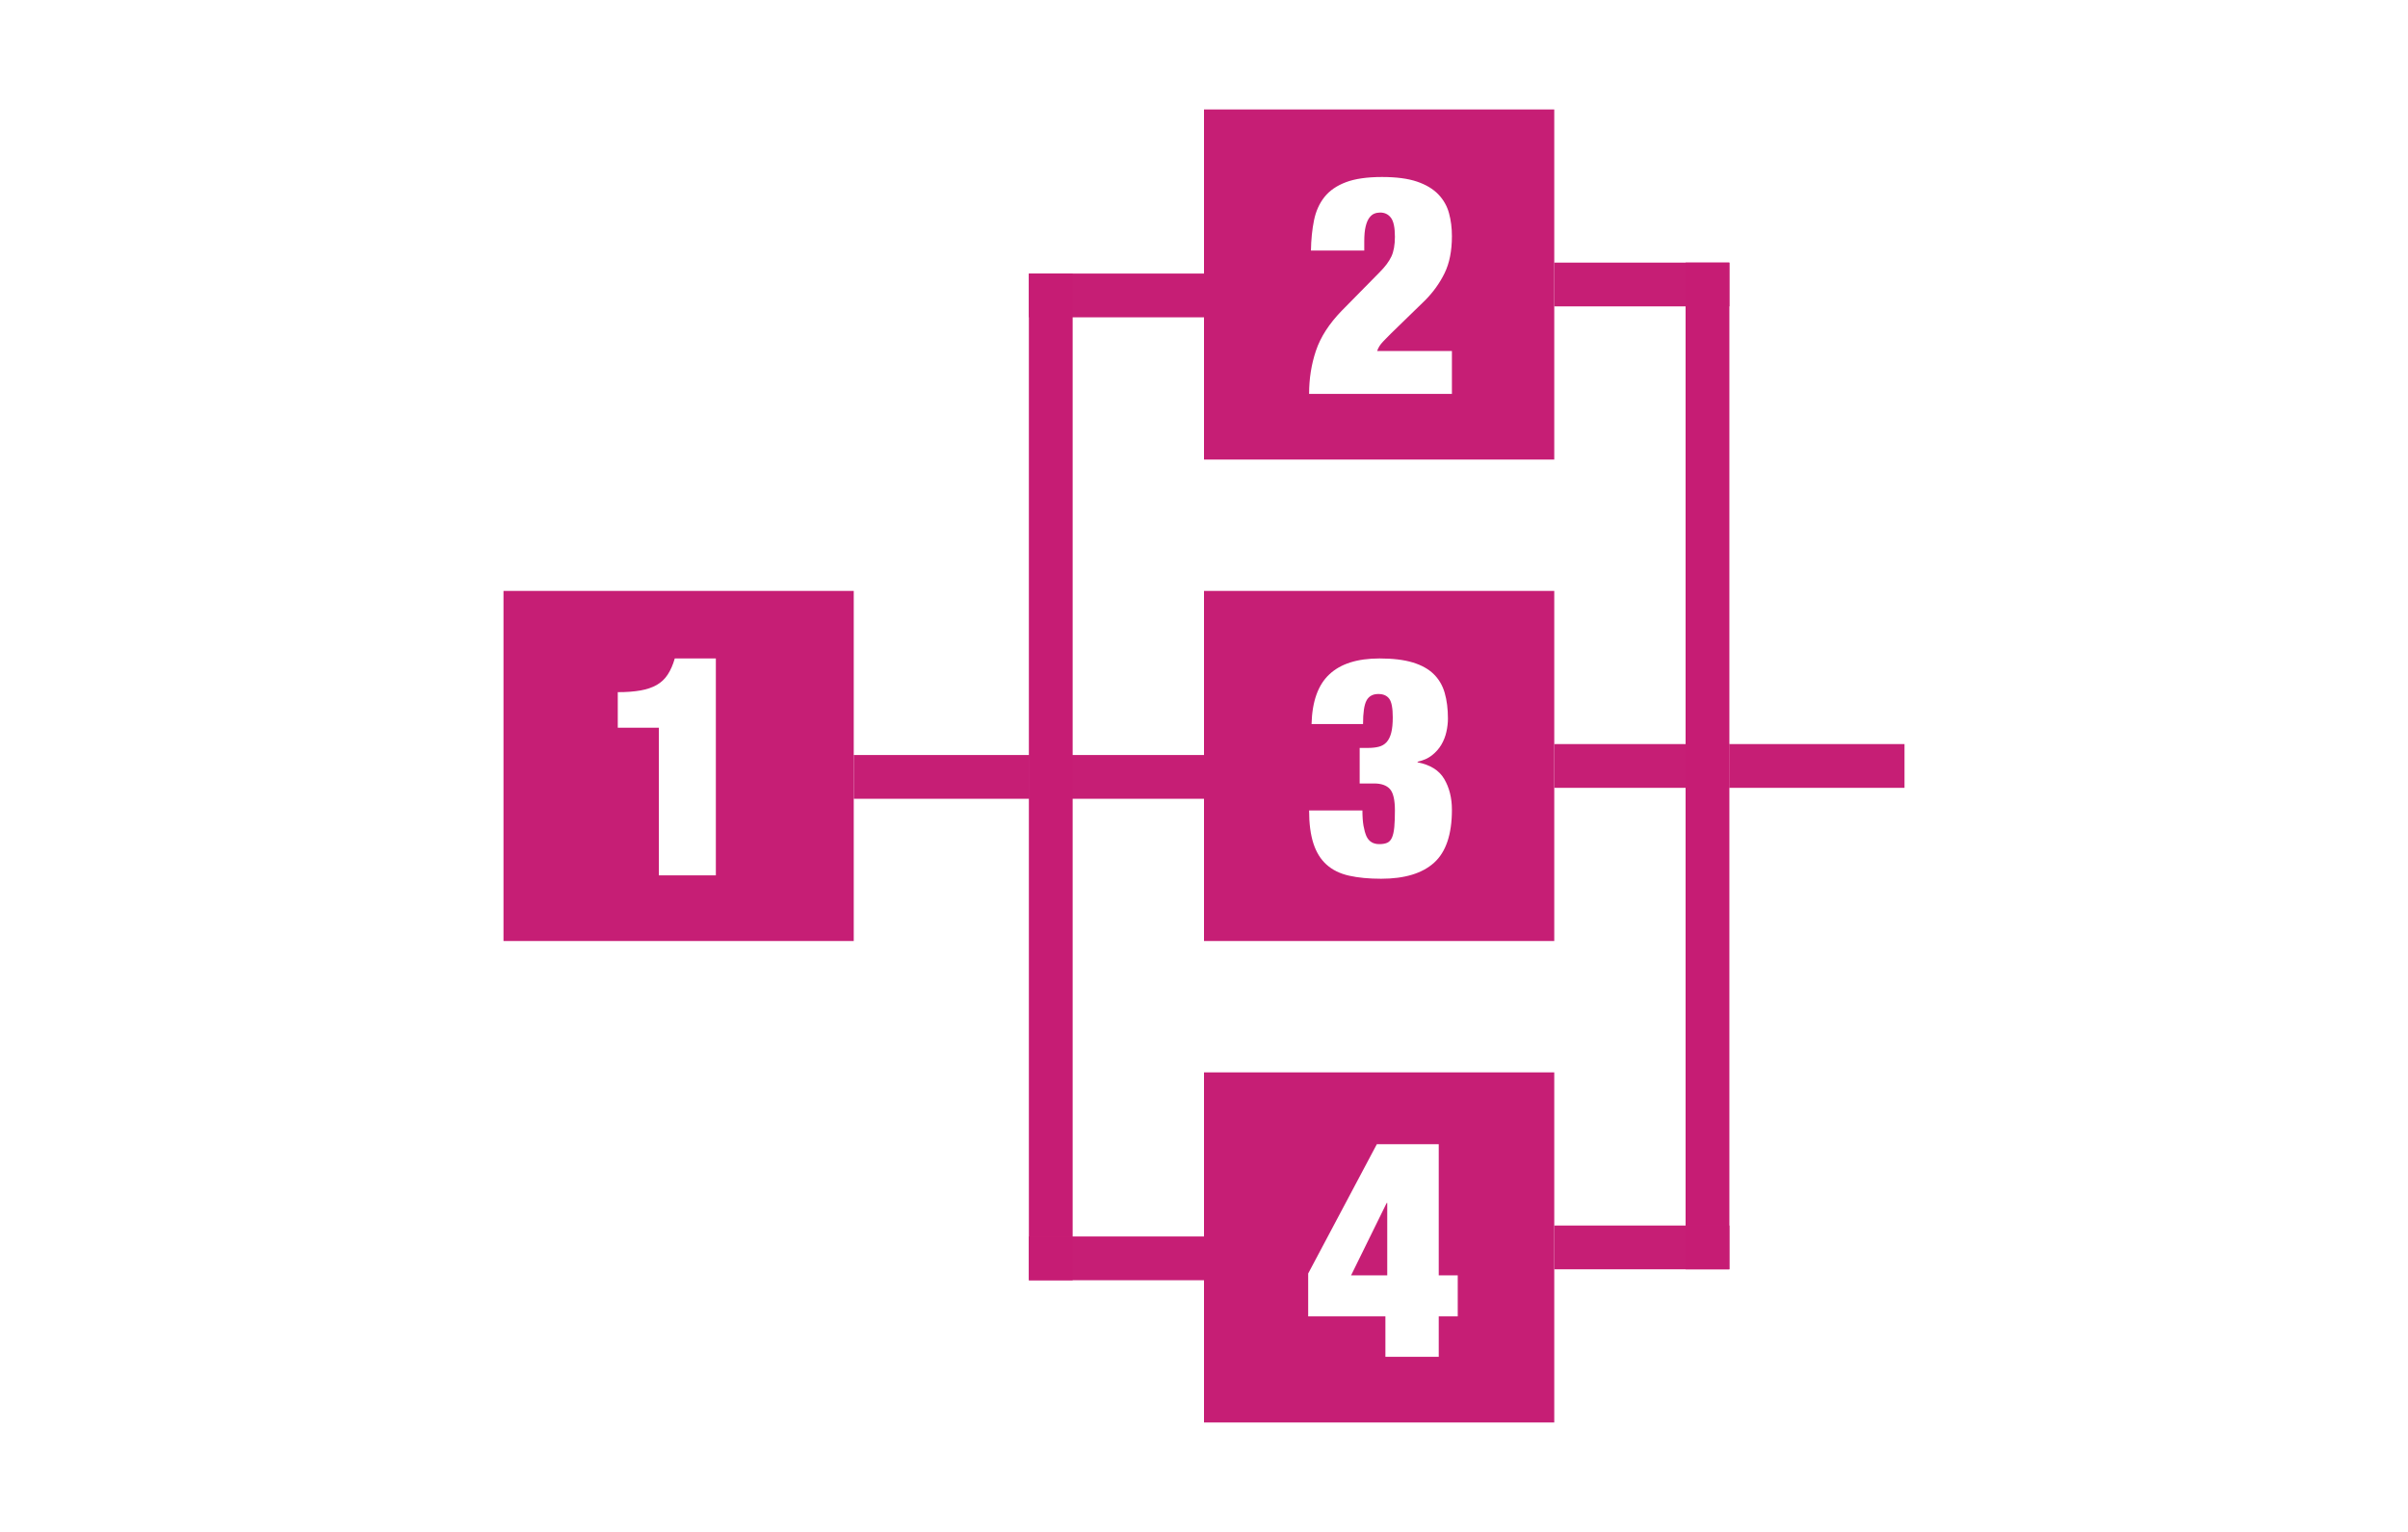
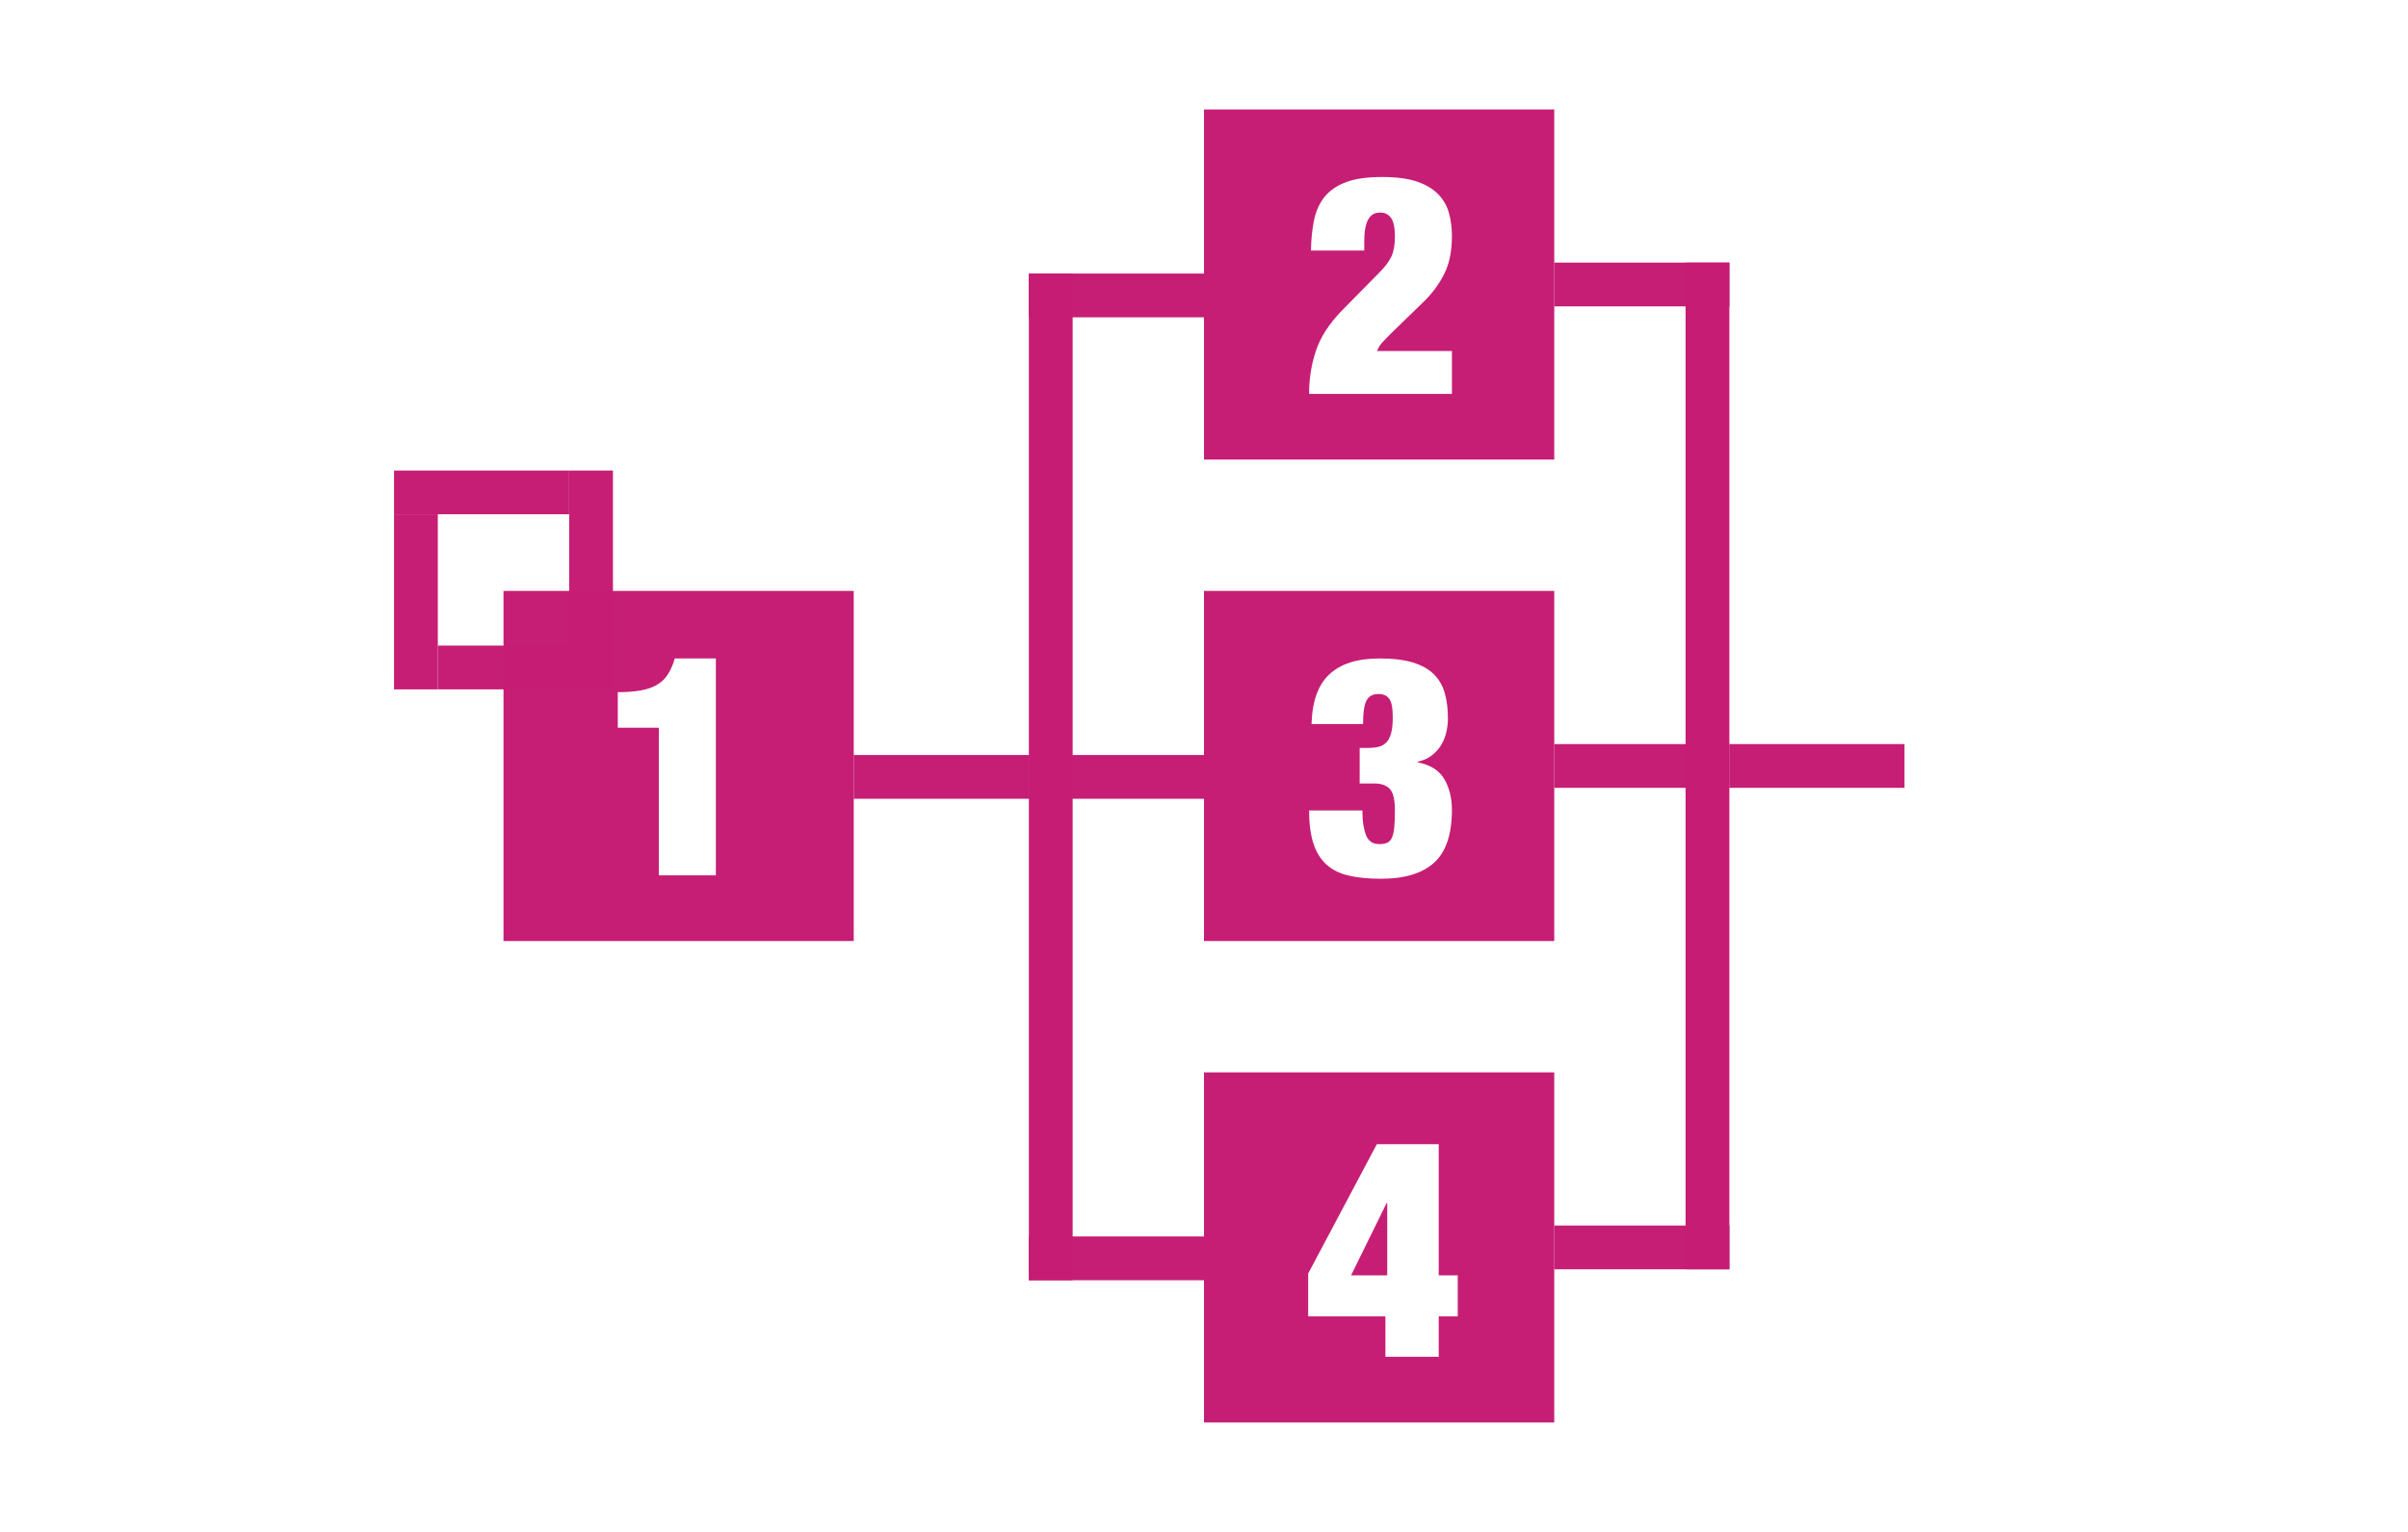
<svg xmlns="http://www.w3.org/2000/svg" width="110px" height="70px" viewBox="0 0 110 70" version="1.1">
  <g id="Algorithm/5" stroke="none" stroke-width="1" fill="none" fill-rule="evenodd">
-     <g id="5" transform="translate(23, 5)">
-       <g id="Operators/Operator1" transform="translate(0, 22)" fill="#C61C74" opacity="0.99">
+     <g id="5" transform="translate(18, 5)">
+       <g id="Operators/Line/Feedback" transform="translate(0, 16)" opacity="0.99" stroke="#C61C74">
+         <g id="Group">
+           <g id="Operators/Line/Horizontal" transform="translate(2, 9)" stroke-width="2">
+             <path d="M0,0.5 L8,0.5" id="path4944-9" />
+           </g>
+           <g id="Operators/Line/Horizontal" transform="translate(1, 6.5) rotate(-90) translate(-1, -6.5) translate(-3, 6)" stroke-width="2">
+             <path d="M0,0.5 L8,0.5" id="path4944-9" />
+           </g>
+           <g id="Operators/Line/Horizontal" transform="translate(4, 1.5) rotate(-180) translate(-4, -1.5) translate(0, 1)" stroke-width="2">
+             <path d="M0,0.5 L8,0.5" id="path4944-9" />
+           </g>
+           <g id="Operators/Line/Horizontal" transform="translate(9, 4.5) rotate(-270) translate(-9, -4.5) translate(5, 4)" stroke-width="2">
+             <path d="M0,0.5 L8,0.5" id="path4944-9" />
+           </g>
+         </g>
+       </g>
+       <g id="Operators/Operator1" transform="translate(5, 22)" fill="#C61C74" opacity="0.99">
        <g id="Operator1">
          <path d="M16,0 L16,16 L0,16 L0,0 L16,0 Z M9.701,3.088 L7.825,3.088 C7.741,3.377 7.634,3.622 7.503,3.823 C7.372,4.024 7.204,4.182 6.999,4.299 C6.794,4.416 6.546,4.5 6.257,4.551 C5.968,4.602 5.622,4.628 5.221,4.628 L5.221,4.628 L5.221,6.252 L7.097,6.252 L7.097,13 L9.701,13 L9.701,3.088 Z" id="Combined-Shape" />
        </g>
      </g>
-       <g id="Group-Copy" transform="translate(24, 30.5) scale(-1, 1) translate(-24, -30.5) translate(16, 8)" stroke="#C61C74" stroke-width="2">
+       <g id="Group-Copy" transform="translate(29, 30.5) scale(-1, 1) translate(-29, -30.5) translate(21, 8)" stroke="#C61C74" stroke-width="2">
        <g id="Operators/Line/Horizontal" opacity="0.99">
          <path d="M0,0.5 L8,0.5" id="path4944-9" />
        </g>
        <g id="Operators/Line/Horizontal" transform="translate(0, 22)" opacity="0.99">
          <path d="M0,0.5 L8,0.5" id="path4944-9" />
        </g>
        <g id="Operators/Line/Horizontal" transform="translate(8, 22)" opacity="0.99">
          <path d="M0,0.5 L8,0.5" id="path4944-9" />
        </g>
        <g id="Operators/Line/Vertical3" transform="translate(6.5, 0.5)" stroke-linecap="square">
          <path d="M0.5,0 L0.5,44" id="Line" />
        </g>
        <g id="Operators/Line/Horizontal" transform="translate(0, 44)" opacity="0.99">
          <path d="M0,0.5 L8,0.5" id="path4944-9" />
        </g>
      </g>
-       <g id="Operators/Operator2" transform="translate(32, 0)" fill="#C61C74" opacity="0.99">
+       <g id="Operators/Operator2" transform="translate(37, 0)" fill="#C61C74" opacity="0.99">
        <g id="Operator2">
          <path d="M16,0 L16,16 L0,16 L0,0 L16,0 Z M8.133,3.088 C7.452,3.088 6.901,3.167 6.481,3.326 C6.061,3.485 5.734,3.711 5.501,4.005 C5.268,4.299 5.109,4.654 5.025,5.069 C4.941,5.484 4.894,5.944 4.885,6.448 L4.885,6.448 L7.321,6.448 L7.321,6.028 C7.321,5.748 7.342,5.522 7.384,5.349 C7.426,5.176 7.482,5.043 7.552,4.95 C7.622,4.857 7.699,4.794 7.783,4.761 C7.867,4.728 7.956,4.712 8.049,4.712 C8.254,4.712 8.418,4.791 8.539,4.95 C8.66,5.109 8.721,5.398 8.721,5.818 C8.721,6.191 8.667,6.492 8.56,6.721 C8.453,6.95 8.273,7.19 8.021,7.442 L8.021,7.442 L6.285,9.206 C5.716,9.794 5.326,10.398 5.116,11.019 C4.906,11.64 4.801,12.3 4.801,13 L4.801,13 L11.325,13 L11.325,11.04 L7.909,11.04 C7.956,10.891 8.047,10.746 8.182,10.606 C8.227,10.559 8.271,10.514 8.313,10.471 L8.313,10.471 L8.553,10.228 L10.093,8.73 C10.466,8.357 10.765,7.941 10.989,7.484 C11.213,7.027 11.325,6.462 11.325,5.79 C11.325,5.417 11.281,5.067 11.192,4.74 C11.103,4.413 10.94,4.126 10.702,3.879 C10.464,3.632 10.14,3.438 9.729,3.298 C9.318,3.158 8.786,3.088 8.133,3.088 Z" id="Combined-Shape" />
        </g>
      </g>
-       <g id="Operators/Operator3" transform="translate(32, 22)" fill="#C61C74" opacity="0.99">
+       <g id="Operators/Operator3" transform="translate(37, 22)" fill="#C61C74" opacity="0.99">
        <g id="Operator3">
          <path d="M16,0 L16,16 L0,16 L0,0 L16,0 Z M8.021,3.088 C7.004,3.088 6.238,3.331 5.725,3.816 C5.212,4.292 4.941,5.048 4.913,6.084 L4.913,6.084 L7.265,6.084 C7.265,5.561 7.319,5.202 7.426,5.006 C7.533,4.81 7.713,4.712 7.965,4.712 C8.189,4.712 8.355,4.784 8.462,4.929 C8.569,5.074 8.623,5.356 8.623,5.776 C8.623,6.065 8.6,6.301 8.553,6.483 C8.506,6.665 8.436,6.807 8.343,6.91 C8.25,7.013 8.133,7.083 7.993,7.12 C7.853,7.157 7.685,7.176 7.489,7.176 L7.489,7.176 L7.111,7.176 L7.111,8.8 L7.769,8.8 C8.096,8.8 8.336,8.884 8.49,9.052 C8.644,9.22 8.721,9.547 8.721,10.032 C8.721,10.34 8.712,10.594 8.693,10.795 C8.674,10.996 8.639,11.154 8.588,11.271 C8.537,11.388 8.464,11.467 8.371,11.509 C8.278,11.551 8.156,11.572 8.007,11.572 C7.727,11.572 7.531,11.451 7.419,11.208 C7.363,11.077 7.319,10.919 7.286,10.732 C7.253,10.545 7.237,10.312 7.237,10.032 L7.237,10.032 L4.801,10.032 C4.801,10.629 4.866,11.131 4.997,11.537 C5.128,11.943 5.328,12.267 5.599,12.51 C5.87,12.753 6.213,12.921 6.628,13.014 C7.043,13.107 7.531,13.154 8.091,13.154 C9.164,13.154 9.972,12.909 10.513,12.419 C11.054,11.929 11.325,11.124 11.325,10.004 C11.325,9.463 11.208,8.994 10.975,8.597 C10.742,8.2 10.336,7.946 9.757,7.834 L9.757,7.834 L9.757,7.806 C10.018,7.75 10.238,7.652 10.415,7.512 C10.592,7.372 10.735,7.211 10.842,7.029 C10.949,6.847 11.026,6.651 11.073,6.441 C11.12,6.231 11.143,6.028 11.143,5.832 C11.143,5.393 11.094,5.004 10.996,4.663 C10.898,4.322 10.73,4.035 10.492,3.802 C10.254,3.569 9.934,3.391 9.533,3.27 C9.132,3.149 8.628,3.088 8.021,3.088 Z" id="Combined-Shape" />
        </g>
      </g>
-       <g id="Operators/Operator4" transform="translate(32, 44)" fill="#C61C74" opacity="0.99">
+       <g id="Operators/Operator4" transform="translate(37, 44)" fill="#C61C74" opacity="0.99">
        <g id="Operator4">
          <path d="M16,0 L16,16 L0,16 L0,0 L16,0 Z M10.723,3.284 L7.895,3.284 L4.759,9.192 L4.759,11.152 L8.287,11.152 L8.287,13 L10.723,13 L10.723,11.152 L11.591,11.152 L11.591,9.276 L10.723,9.276 L10.723,3.284 Z M8.371,5.972 L8.371,9.276 L6.719,9.276 L8.343,5.972 L8.371,5.972 Z" id="Combined-Shape" />
        </g>
      </g>
-       <g id="Group" transform="translate(48, 7.5)" stroke="#C61C74" stroke-width="2">
+       <g id="Group" transform="translate(53, 7.5)" stroke="#C61C74" stroke-width="2">
        <g id="Operators/Line/Horizontal" opacity="0.99">
          <path d="M0,0.5 L8,0.5" id="path4944-9" />
        </g>
        <g id="Operators/Line/Horizontal" transform="translate(0, 22)" opacity="0.99">
          <path d="M0,0.5 L8,0.5" id="path4944-9" />
        </g>
        <g id="Operators/Line/Horizontal" transform="translate(8, 22)" opacity="0.99">
          <path d="M0,0.5 L8,0.5" id="path4944-9" />
        </g>
        <g id="Operators/Line/Vertical3" transform="translate(6.5, 0.5)" stroke-linecap="square">
          <path d="M0.5,0 L0.5,44" id="Line" />
        </g>
        <g id="Operators/Line/Horizontal" transform="translate(0, 44)" opacity="0.99">
          <path d="M0,0.5 L8,0.5" id="path4944-9" />
        </g>
      </g>
    </g>
  </g>
</svg>
